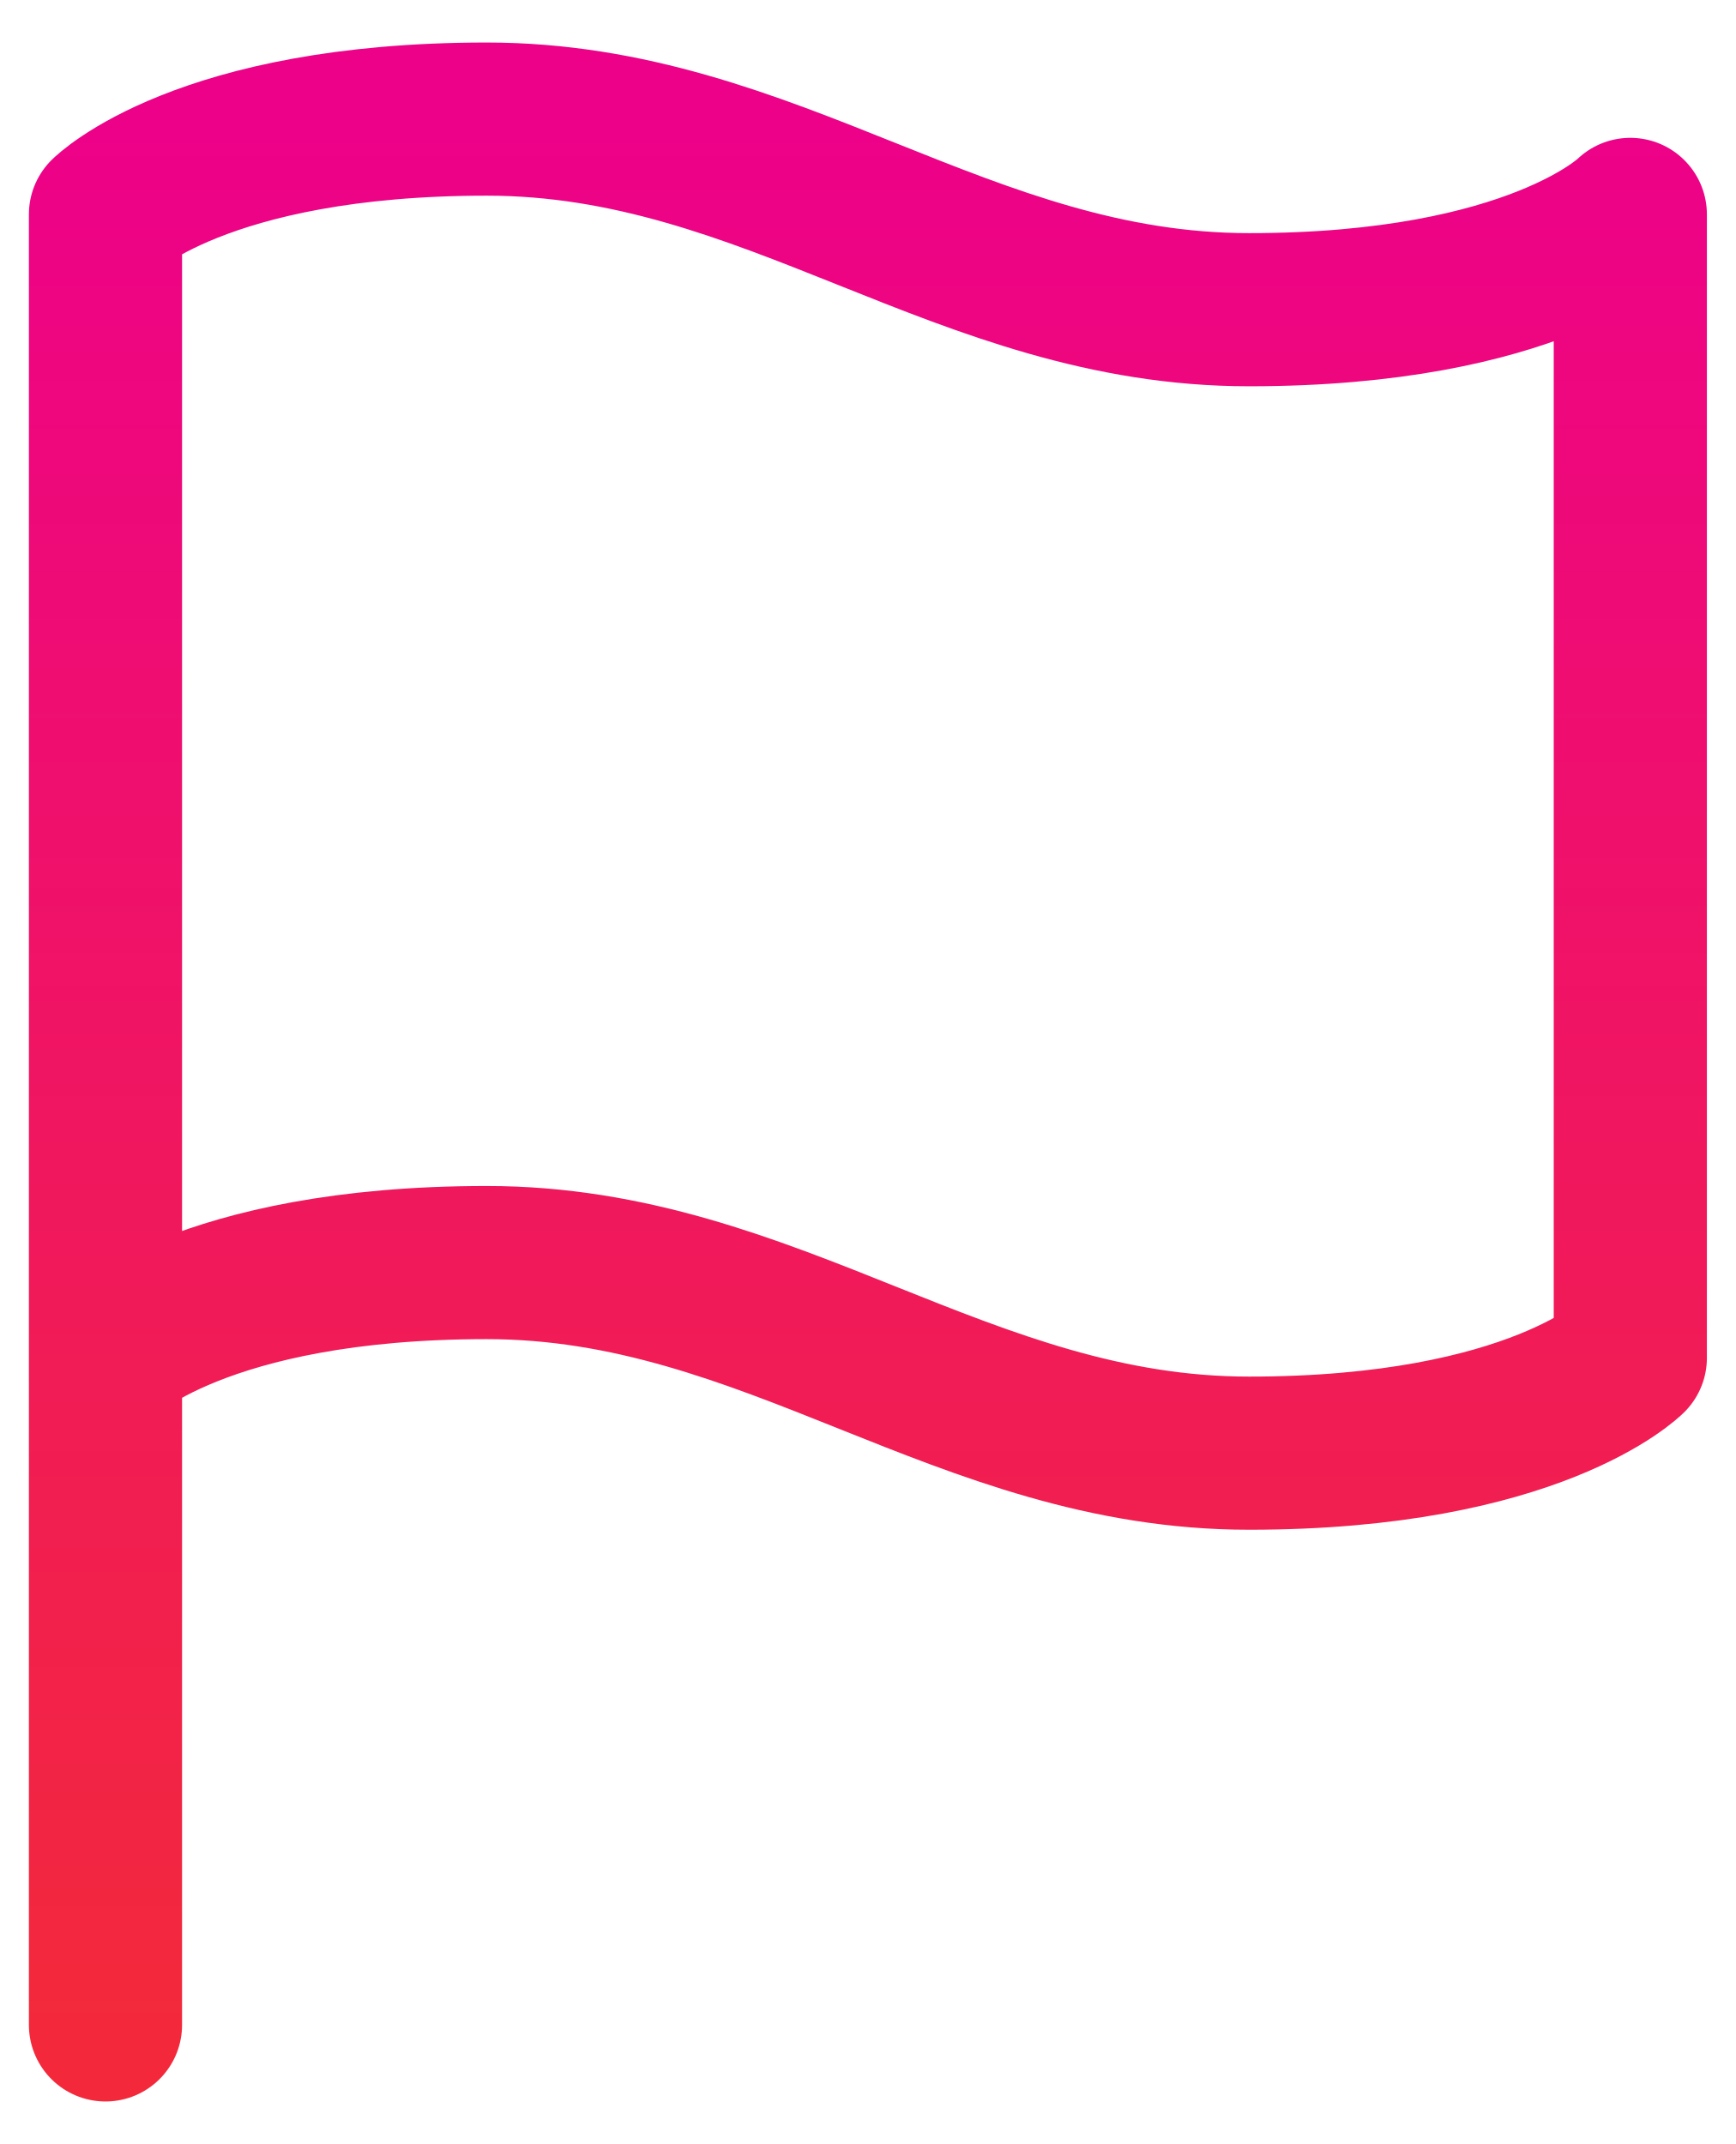
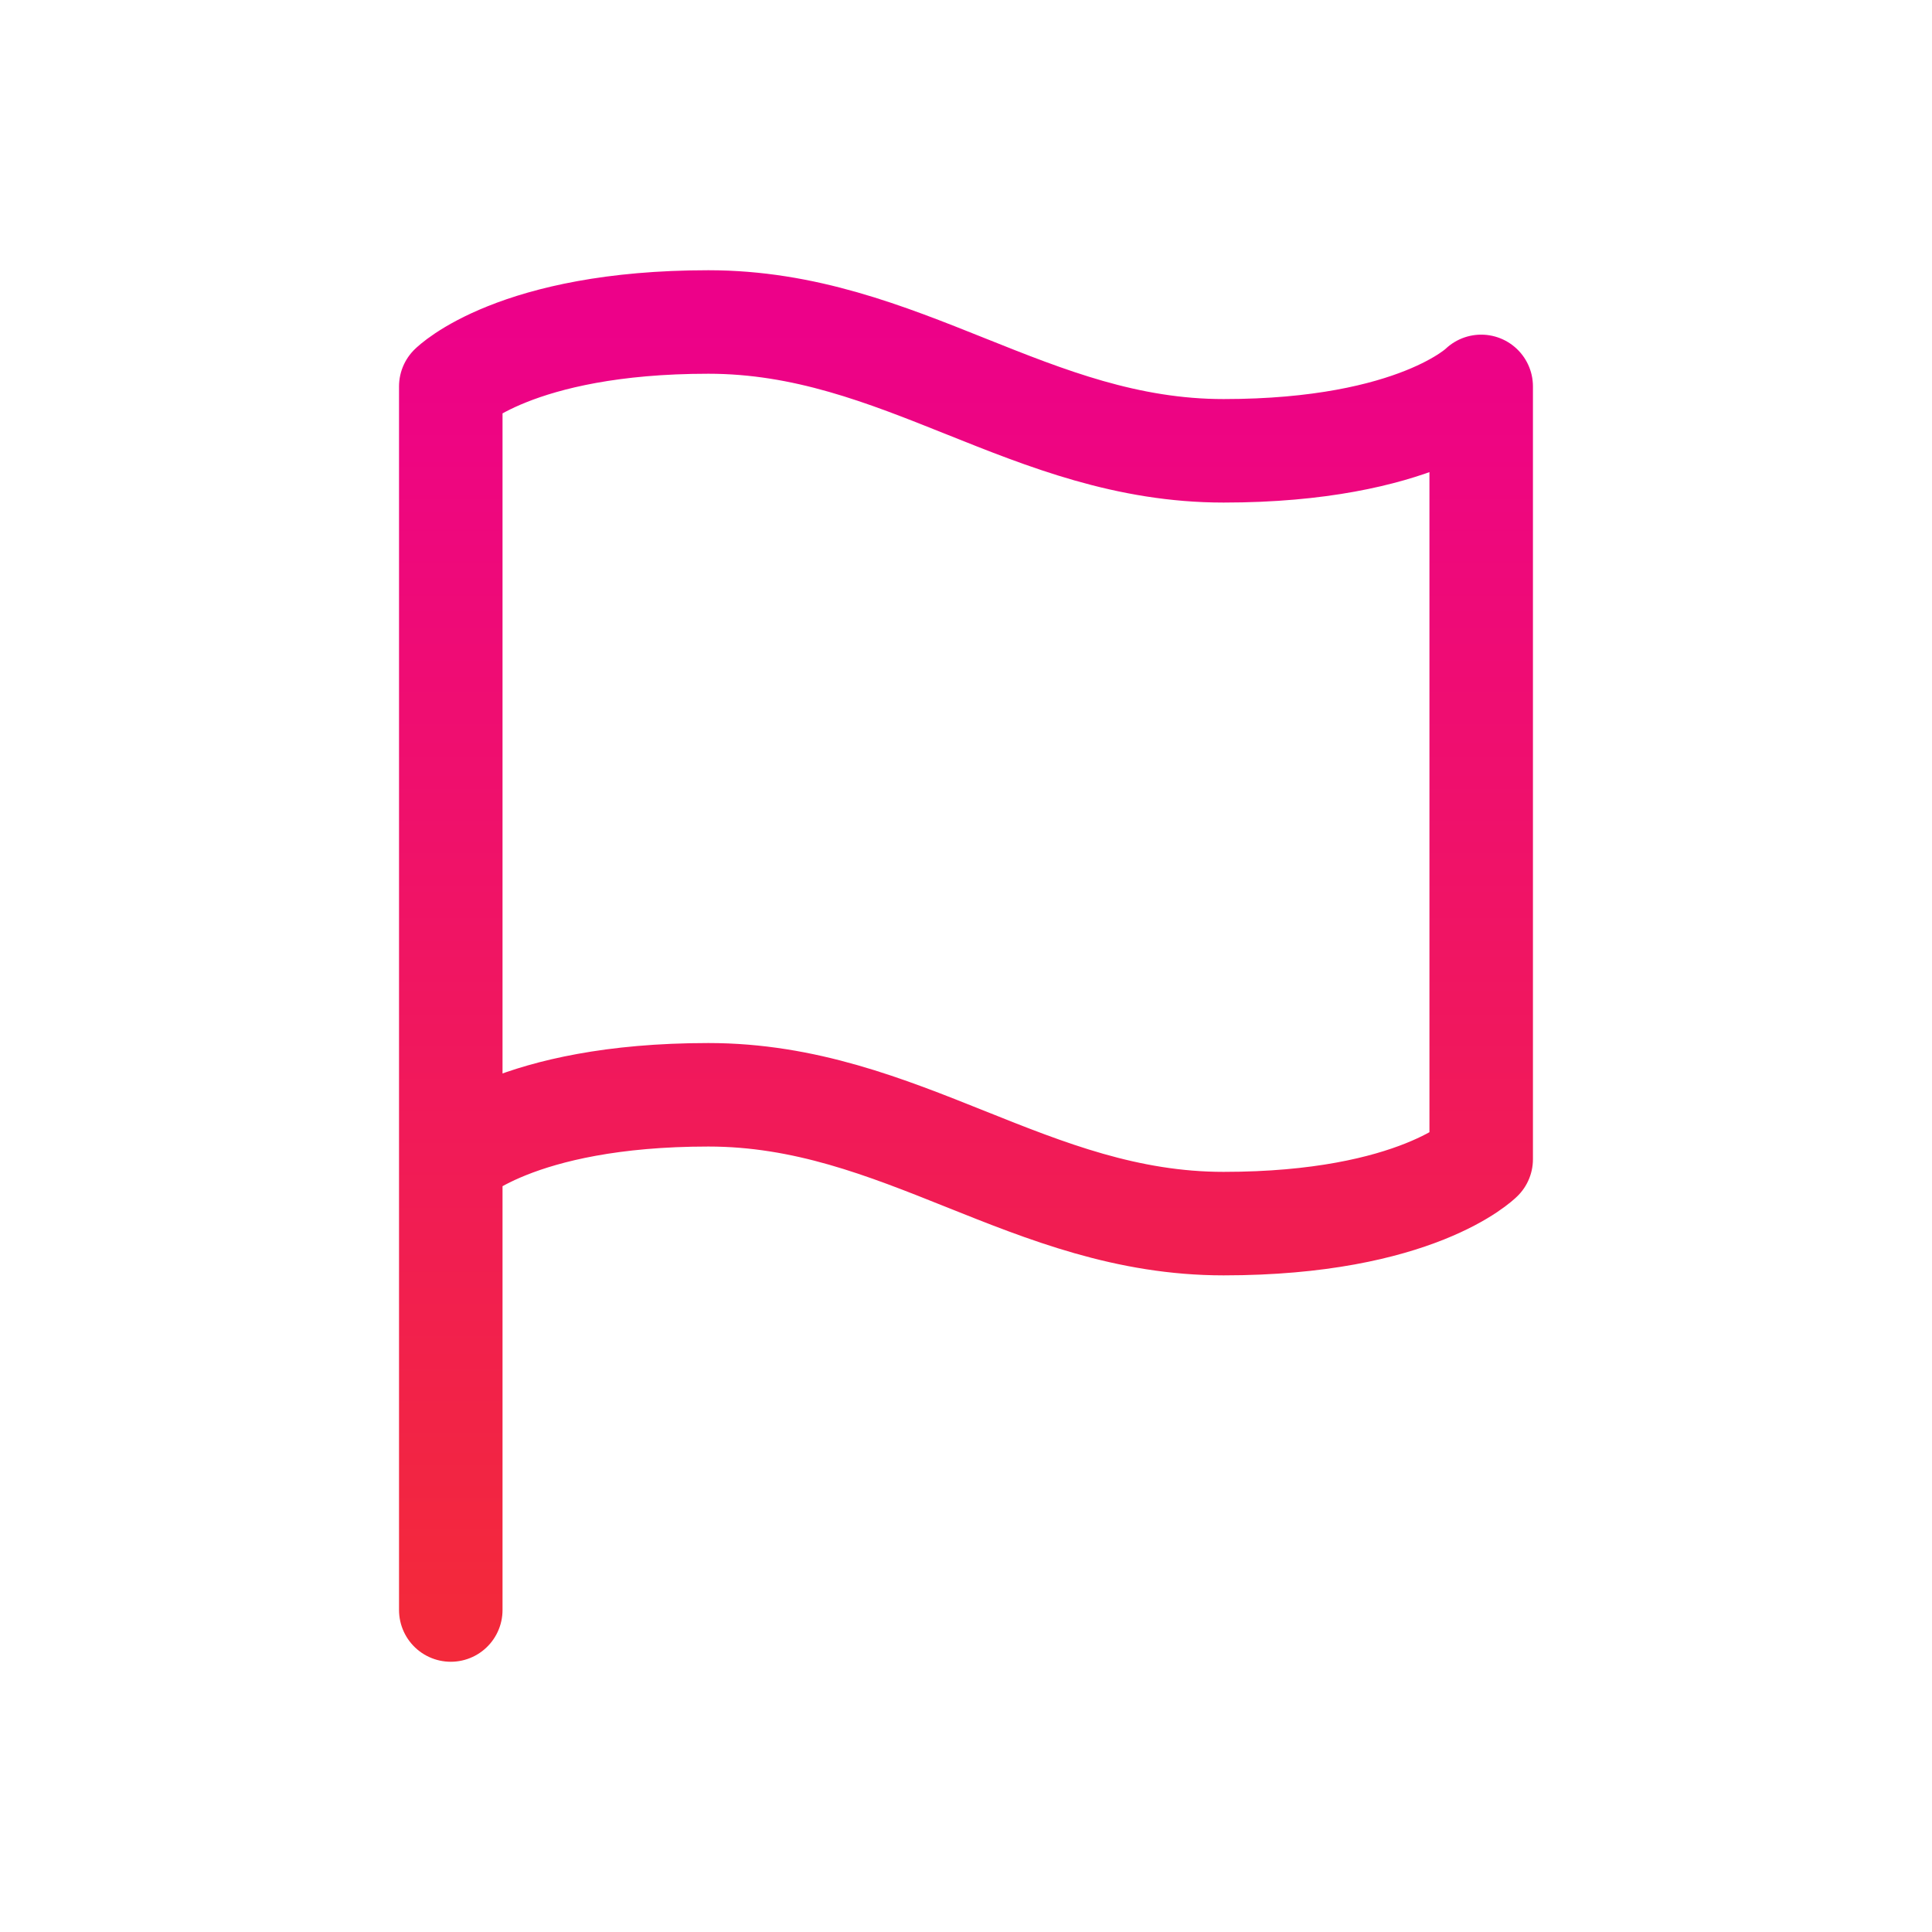
- <svg xmlns="http://www.w3.org/2000/svg" width="34" height="42" viewBox="0 0 34 42" fill="none">
-   <path d="M2.066 26.6C2.066 26.6 3.933 24.733 9.533 24.733C15.133 24.733 18.866 28.467 24.466 28.467C30.066 28.467 31.933 26.6 31.933 26.6V4.2C31.933 4.2 30.066 6.067 24.466 6.067C18.866 6.067 15.133 2.333 9.533 2.333C3.933 2.333 2.066 4.2 2.066 4.2V26.6ZM2.066 26.6V39.667" stroke="url(#paint0_linear_2401_228)" stroke-width="3" stroke-linecap="round" stroke-linejoin="round" />
+ <svg xmlns="http://www.w3.org/2000/svg" width="56" height="56" viewBox="0 0 56 56" fill="none">
+   <path fill="transparent" d="M13.066 33.6C13.066 33.6 14.933 31.733 20.533 31.733C26.133 31.733 29.866 35.467 35.466 35.467C41.066 35.467 42.933 33.6 42.933 33.6V11.2C42.933 11.2 41.066 13.067 35.466 13.067C29.866 13.067 26.133 9.333 20.533 9.333C14.933 9.333 13.066 11.2 13.066 11.2V33.6ZM13.066 33.6V46.667" stroke="url(#paint0_linear_2420_227)" stroke-width="3" stroke-linecap="round" stroke-linejoin="round" />
  <defs>
-     <linearGradient id="paint0_linear_2401_228" x1="15.496" y1="2.333" x2="15.496" y2="39.667" gradientUnits="userSpaceOnUse">
+     <linearGradient id="paint0_linear_2420_227" x1="26.496" y1="9.333" x2="26.496" y2="46.667" gradientUnits="userSpaceOnUse">
      <stop offset="0" stop-color="#ED0189" />
      <stop offset="1" stop-color="#F3293B" />
    </linearGradient>
  </defs>
</svg>
